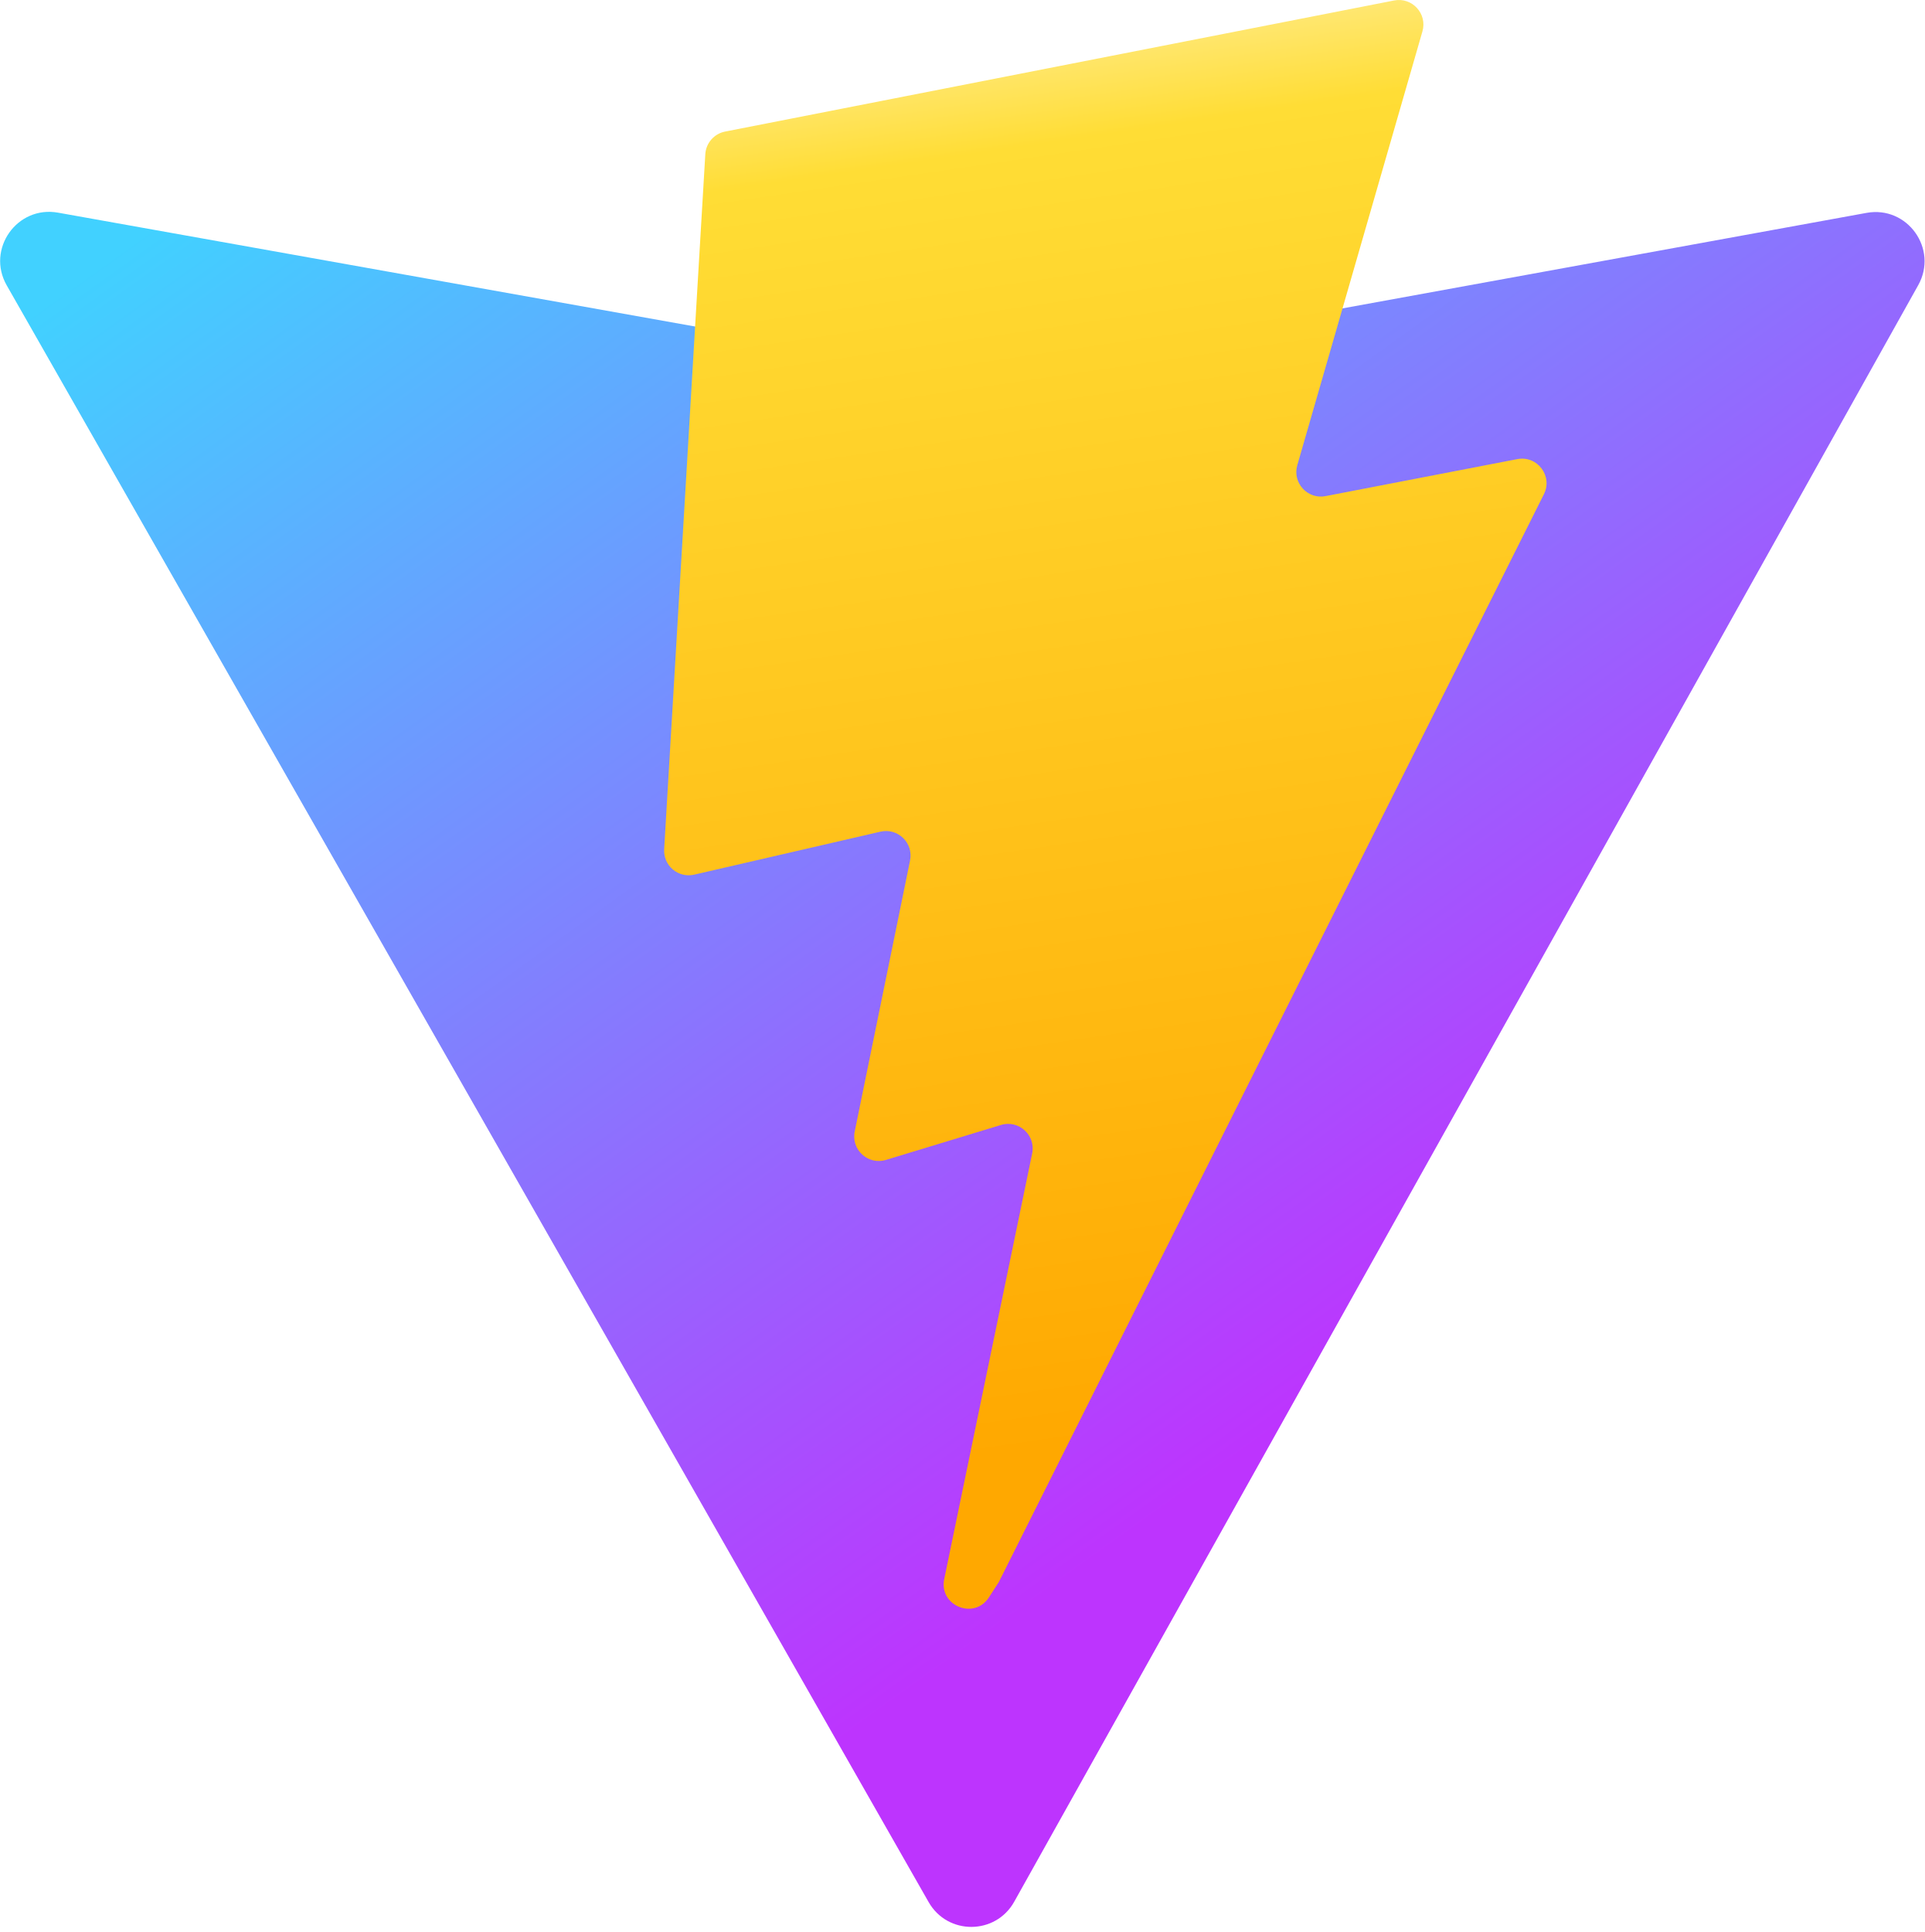
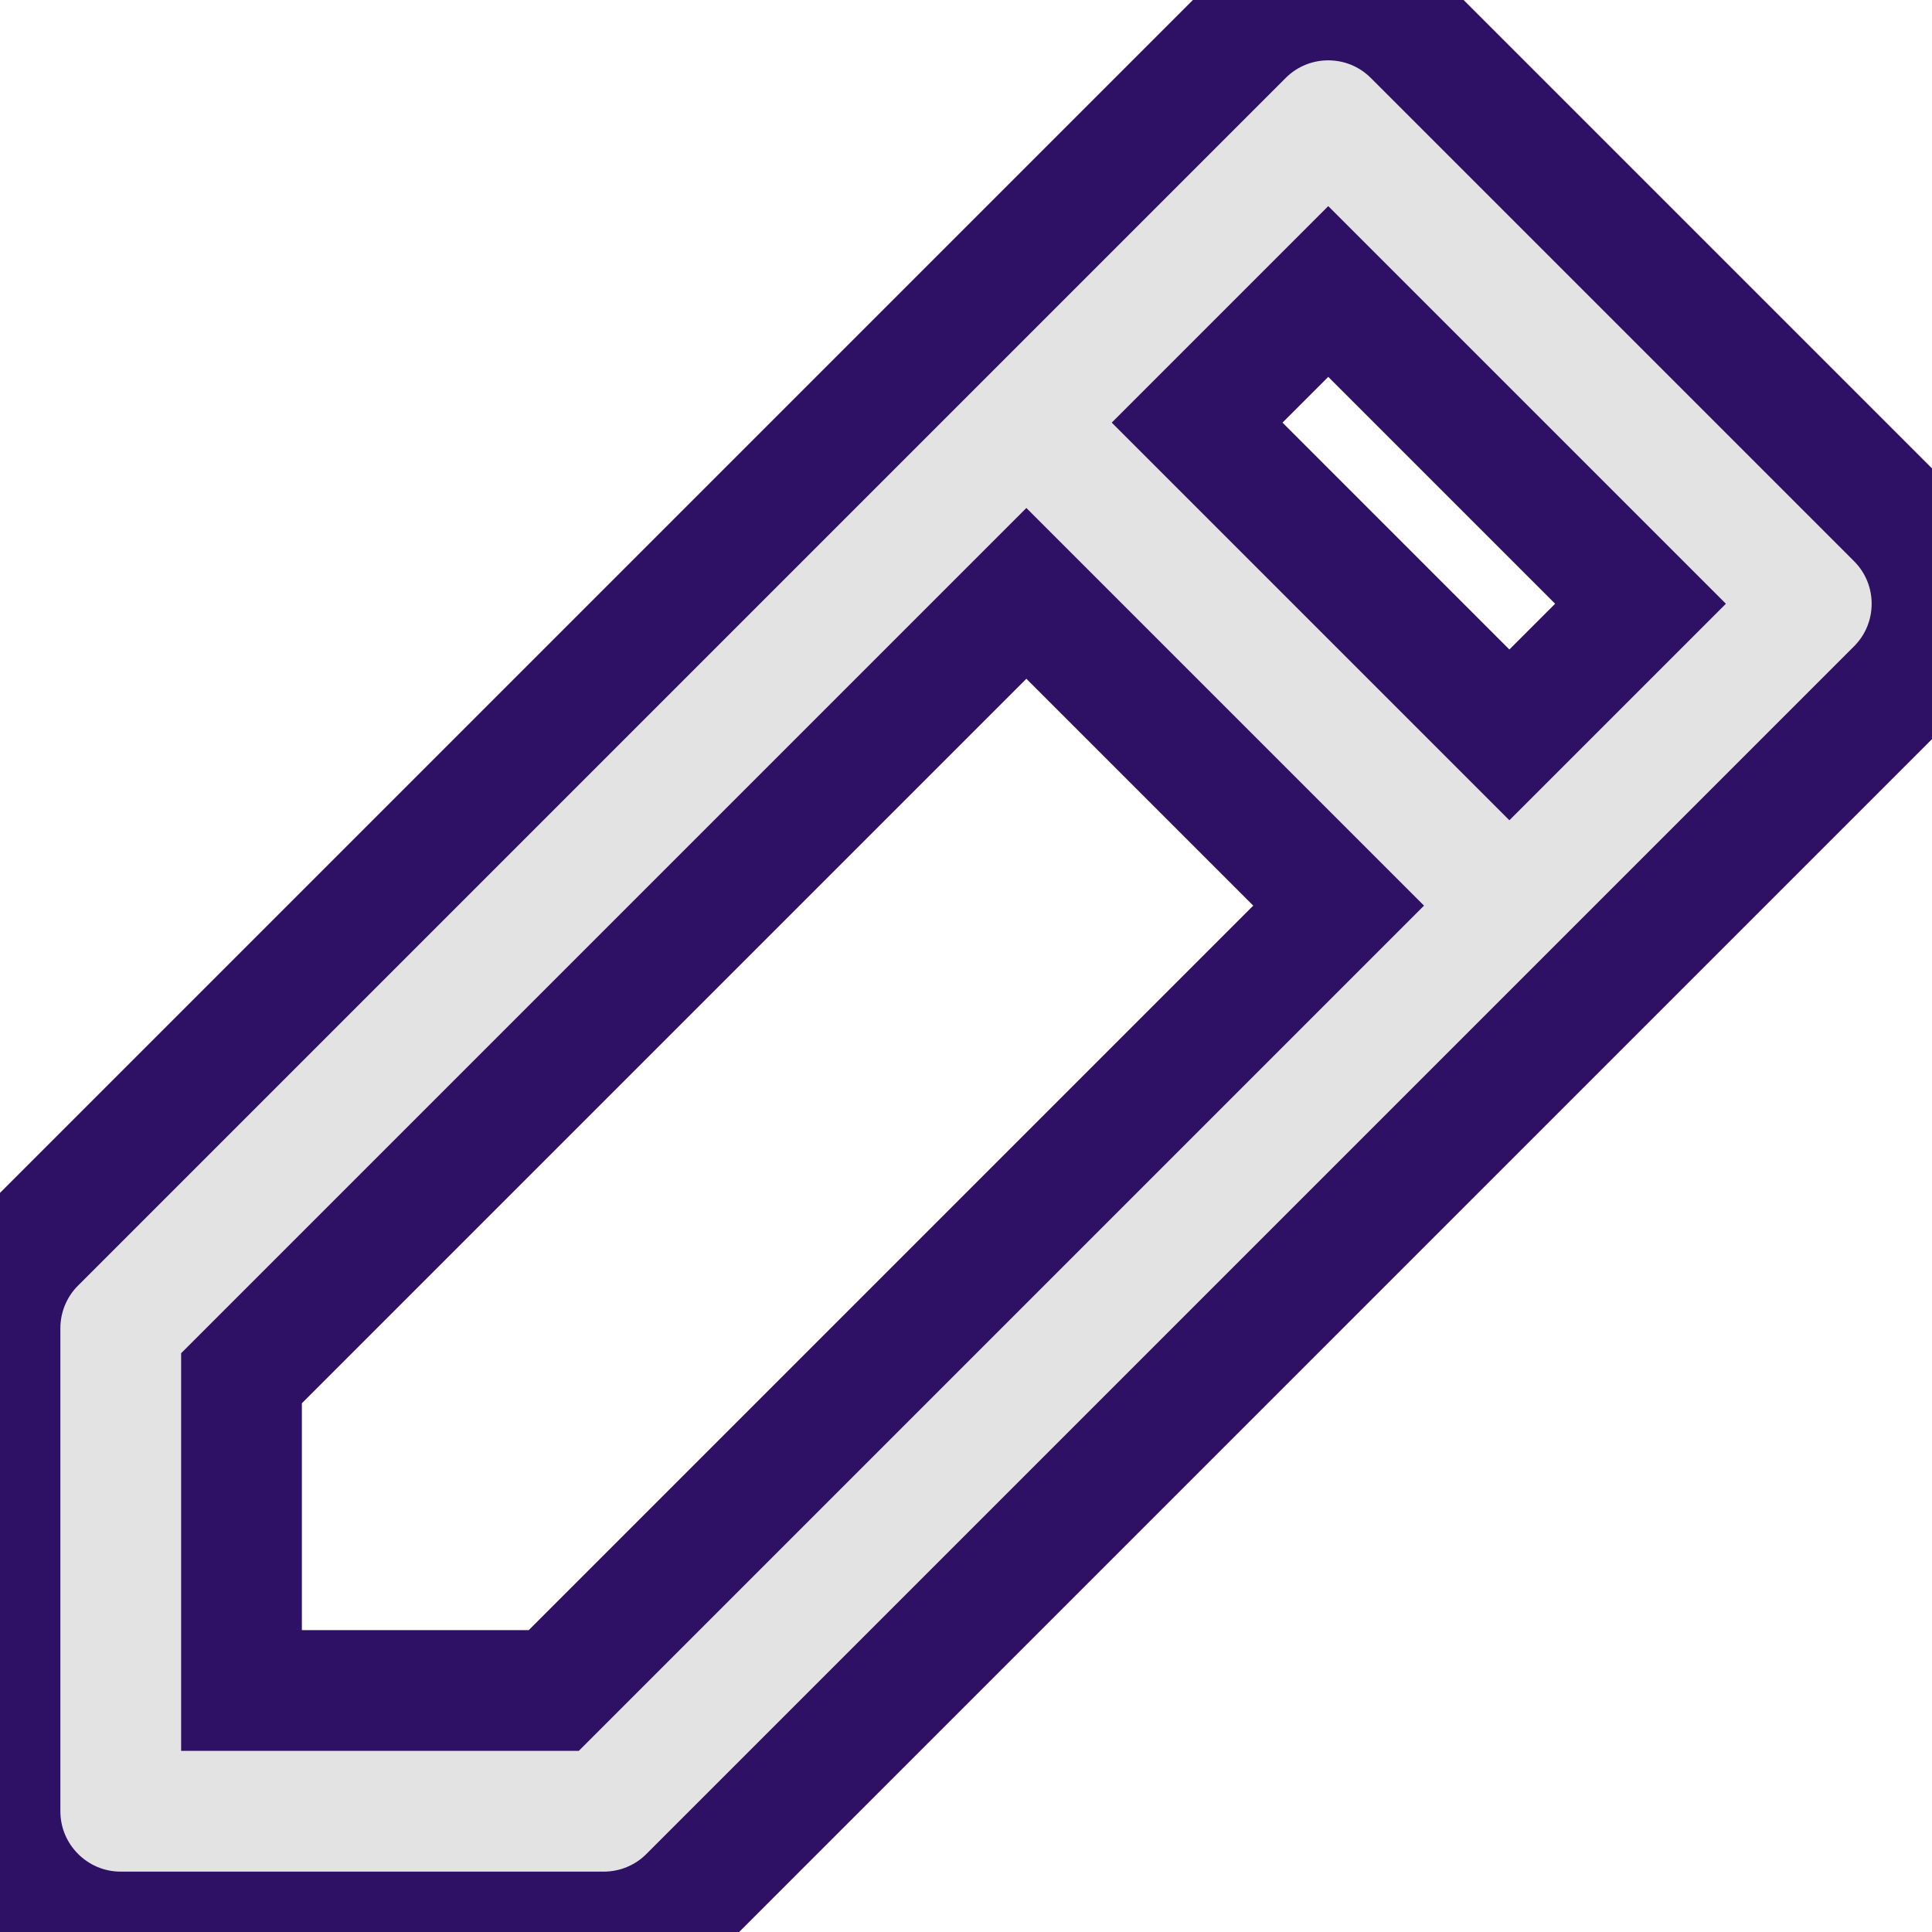
- <svg xmlns="http://www.w3.org/2000/svg" aria-hidden="true" role="img" class="iconify iconify--logos" width="31.88" height="32" preserveAspectRatio="xMidYMid meet" viewBox="0 0 256 257">
-   <defs>
-     <linearGradient id="IconifyId1813088fe1fbc01fb466" x1="-.828%" x2="57.636%" y1="7.652%" y2="78.411%">
-       <stop offset="0%" stop-color="#41D1FF" />
-       <stop offset="100%" stop-color="#BD34FE" />
-     </linearGradient>
-     <linearGradient id="IconifyId1813088fe1fbc01fb467" x1="43.376%" x2="50.316%" y1="2.242%" y2="89.03%">
-       <stop offset="0%" stop-color="#FFEA83" />
-       <stop offset="8.333%" stop-color="#FFDD35" />
-       <stop offset="100%" stop-color="#FFA800" />
-     </linearGradient>
-   </defs>
-   <path fill="url(#IconifyId1813088fe1fbc01fb466)" d="M255.153 37.938L134.897 252.976c-2.483 4.44-8.862 4.466-11.382.048L.875 37.958c-2.746-4.814 1.371-10.646 6.827-9.67l120.385 21.517a6.537 6.537 0 0 0 2.322-.004l117.867-21.483c5.438-.991 9.574 4.796 6.877 9.62Z" />
-   <path fill="url(#IconifyId1813088fe1fbc01fb467)" d="M185.432.063L96.44 17.501a3.268 3.268 0 0 0-2.634 3.014l-5.474 92.456a3.268 3.268 0 0 0 3.997 3.378l24.777-5.718c2.318-.535 4.413 1.507 3.936 3.838l-7.361 36.047c-.495 2.426 1.782 4.5 4.151 3.78l15.304-4.649c2.372-.72 4.652 1.36 4.15 3.788l-11.698 56.621c-.732 3.542 3.979 5.473 5.943 2.437l1.313-2.028l72.516-144.72c1.215-2.423-.88-5.186-3.54-4.672l-25.505 4.922c-2.396.462-4.435-1.77-3.759-4.114l16.646-57.705c.677-2.35-1.37-4.583-3.769-4.113Z" />
+ <svg xmlns="http://www.w3.org/2000/svg" width="800px" height="800px" viewBox="0 0 16 16" id="meteor-icon-kit__regular-pencil-s" fill="none" stroke="#2e1065">
+   <g id="SVGRepo_bgCarrier" stroke-width="0" />
+   <g id="SVGRepo_tracerCarrier" stroke-linecap="round" stroke-linejoin="round" stroke="#CCCCCC" stroke-width="0.192" />
+   <g id="SVGRepo_iconCarrier">
+     <path fill-rule="evenodd" clip-rule="evenodd" d="M8.5 4.914L2 11.414V14H4.586L11.086 7.5L8.5 4.914zM9.914 3.5L12.5 6.086L13.586 5L11 2.414L9.914 3.5zM1 16C0.448 16 0 15.552 0 15V11C0 10.735 0.105 10.48 0.293 10.293L10.293 0.293C10.683 -0.098 11.317 -0.098 11.707 0.293L15.707 4.293C16.098 4.683 16.098 5.317 15.707 5.707L5.707 15.707C5.52 15.895 5.265 16 5 16H1z" fill="#e3e3e3" />
+   </g>
</svg>
